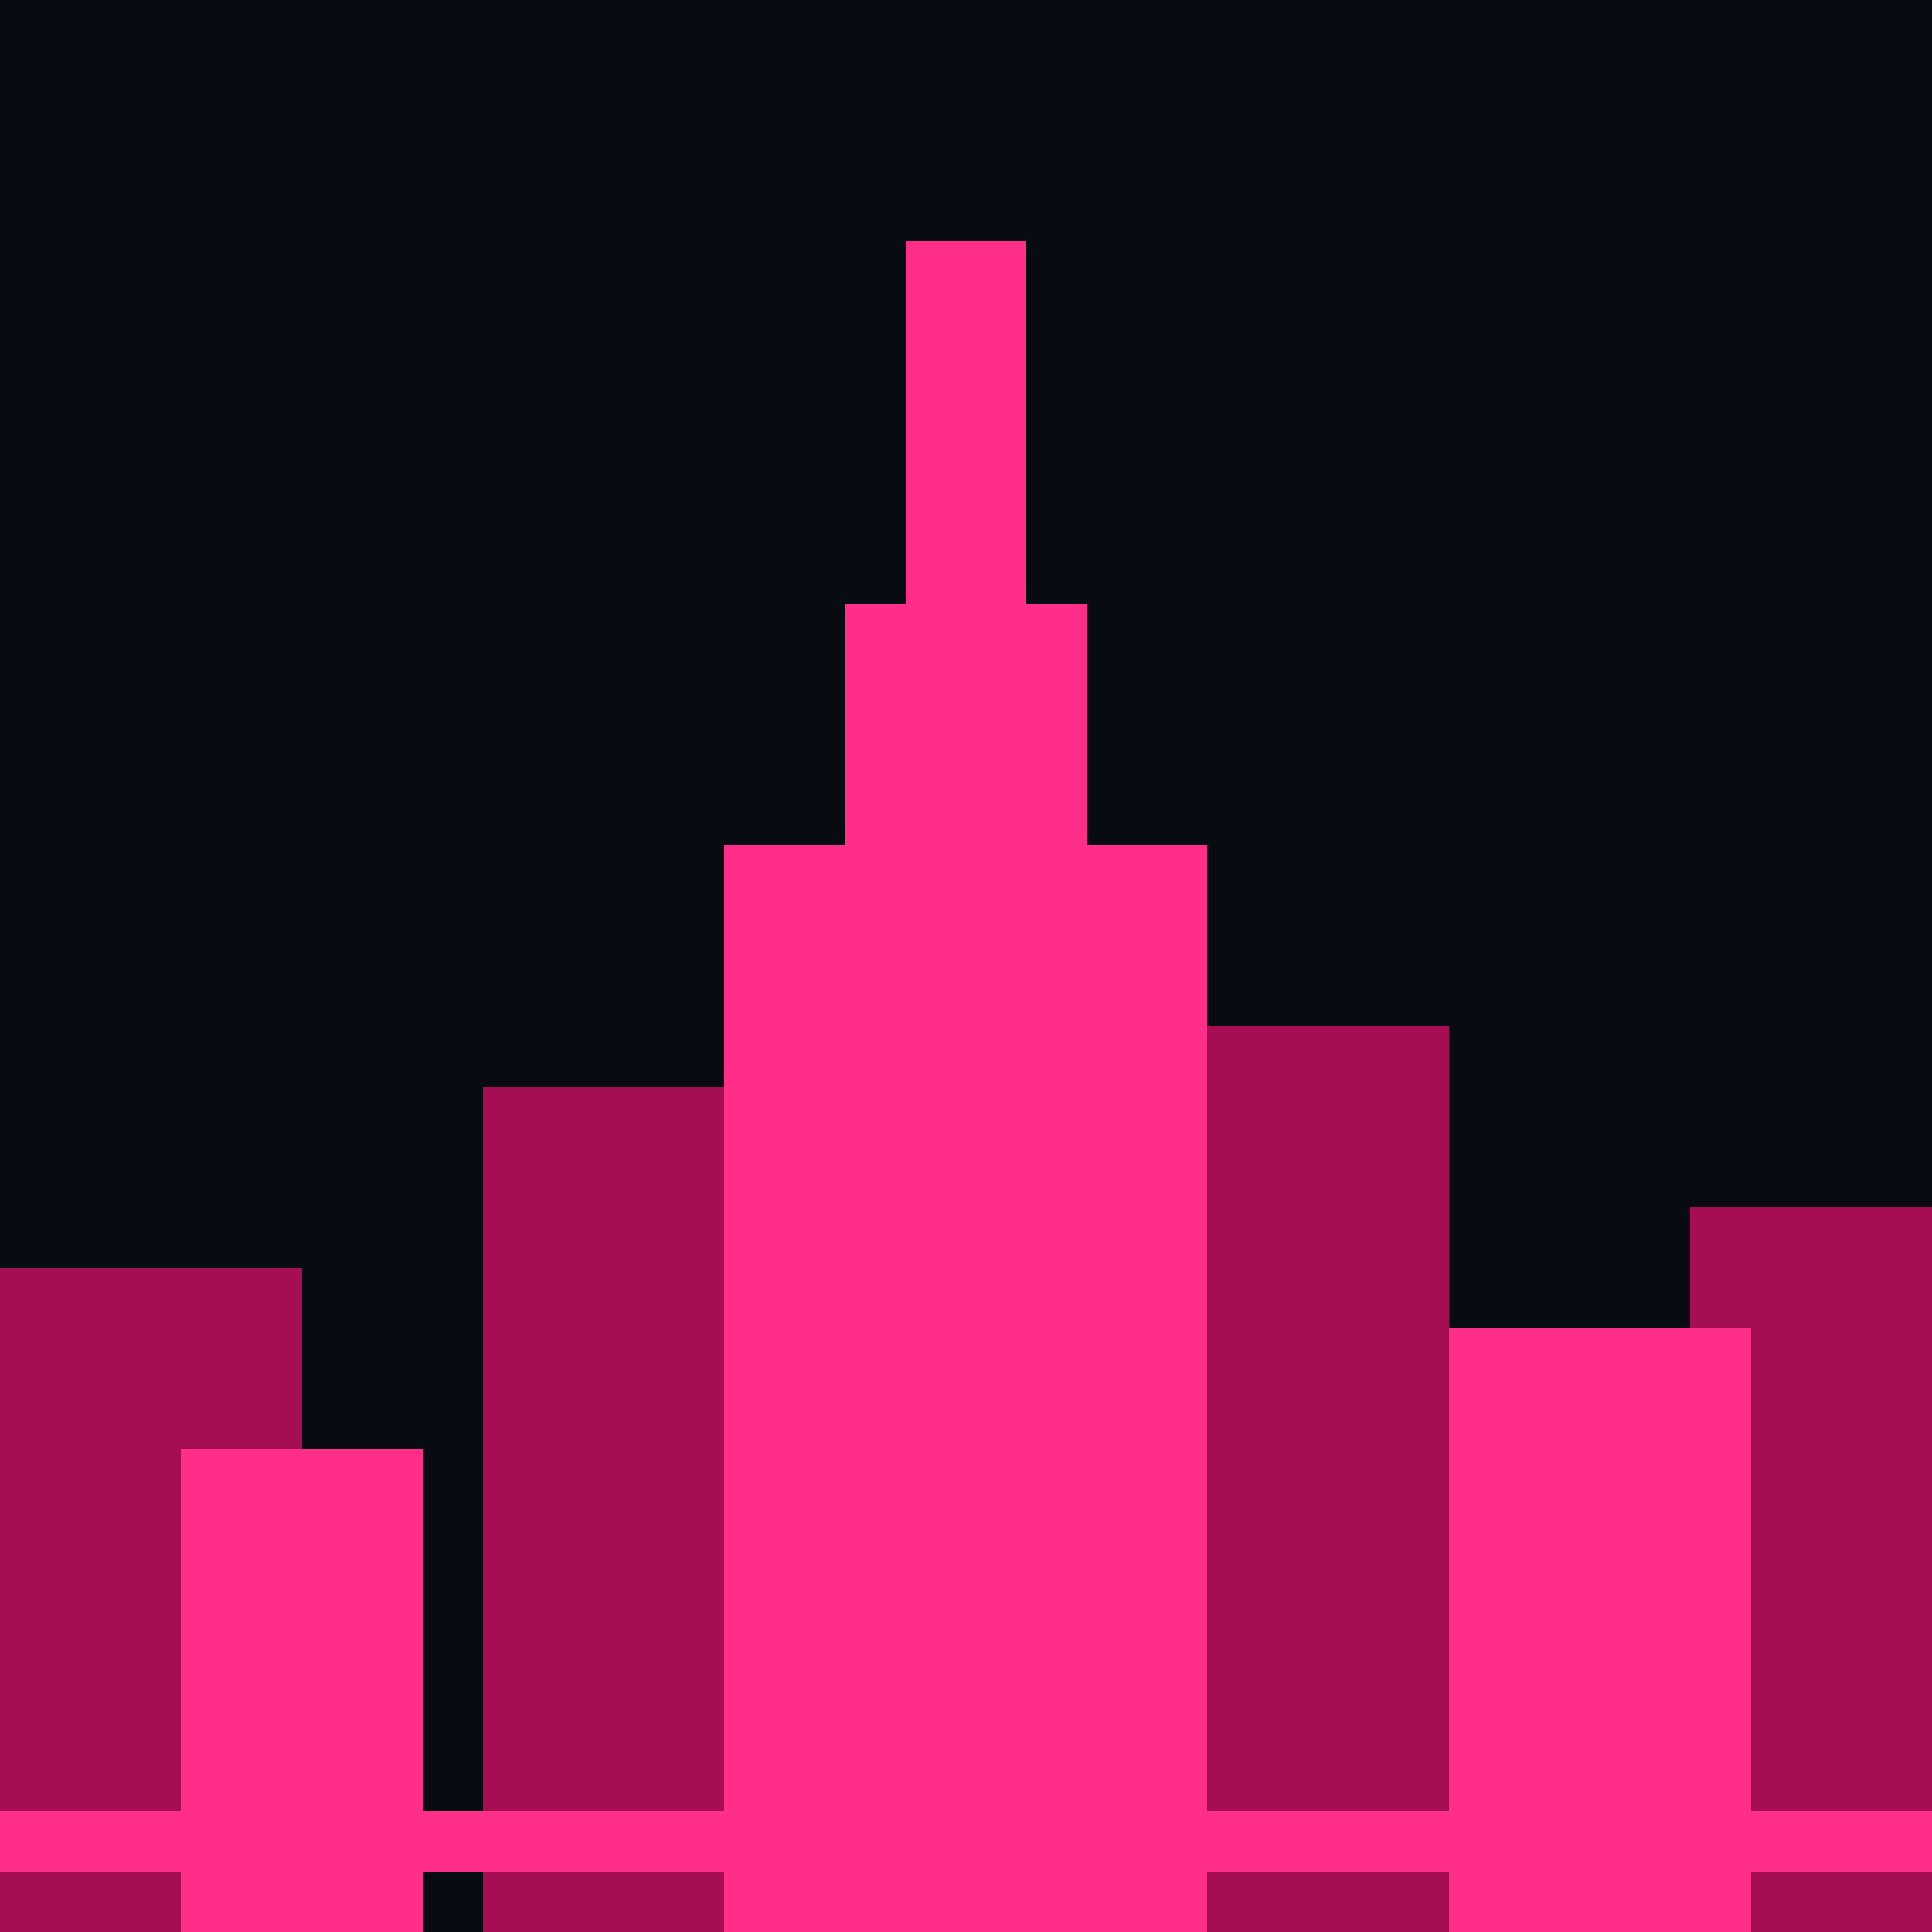
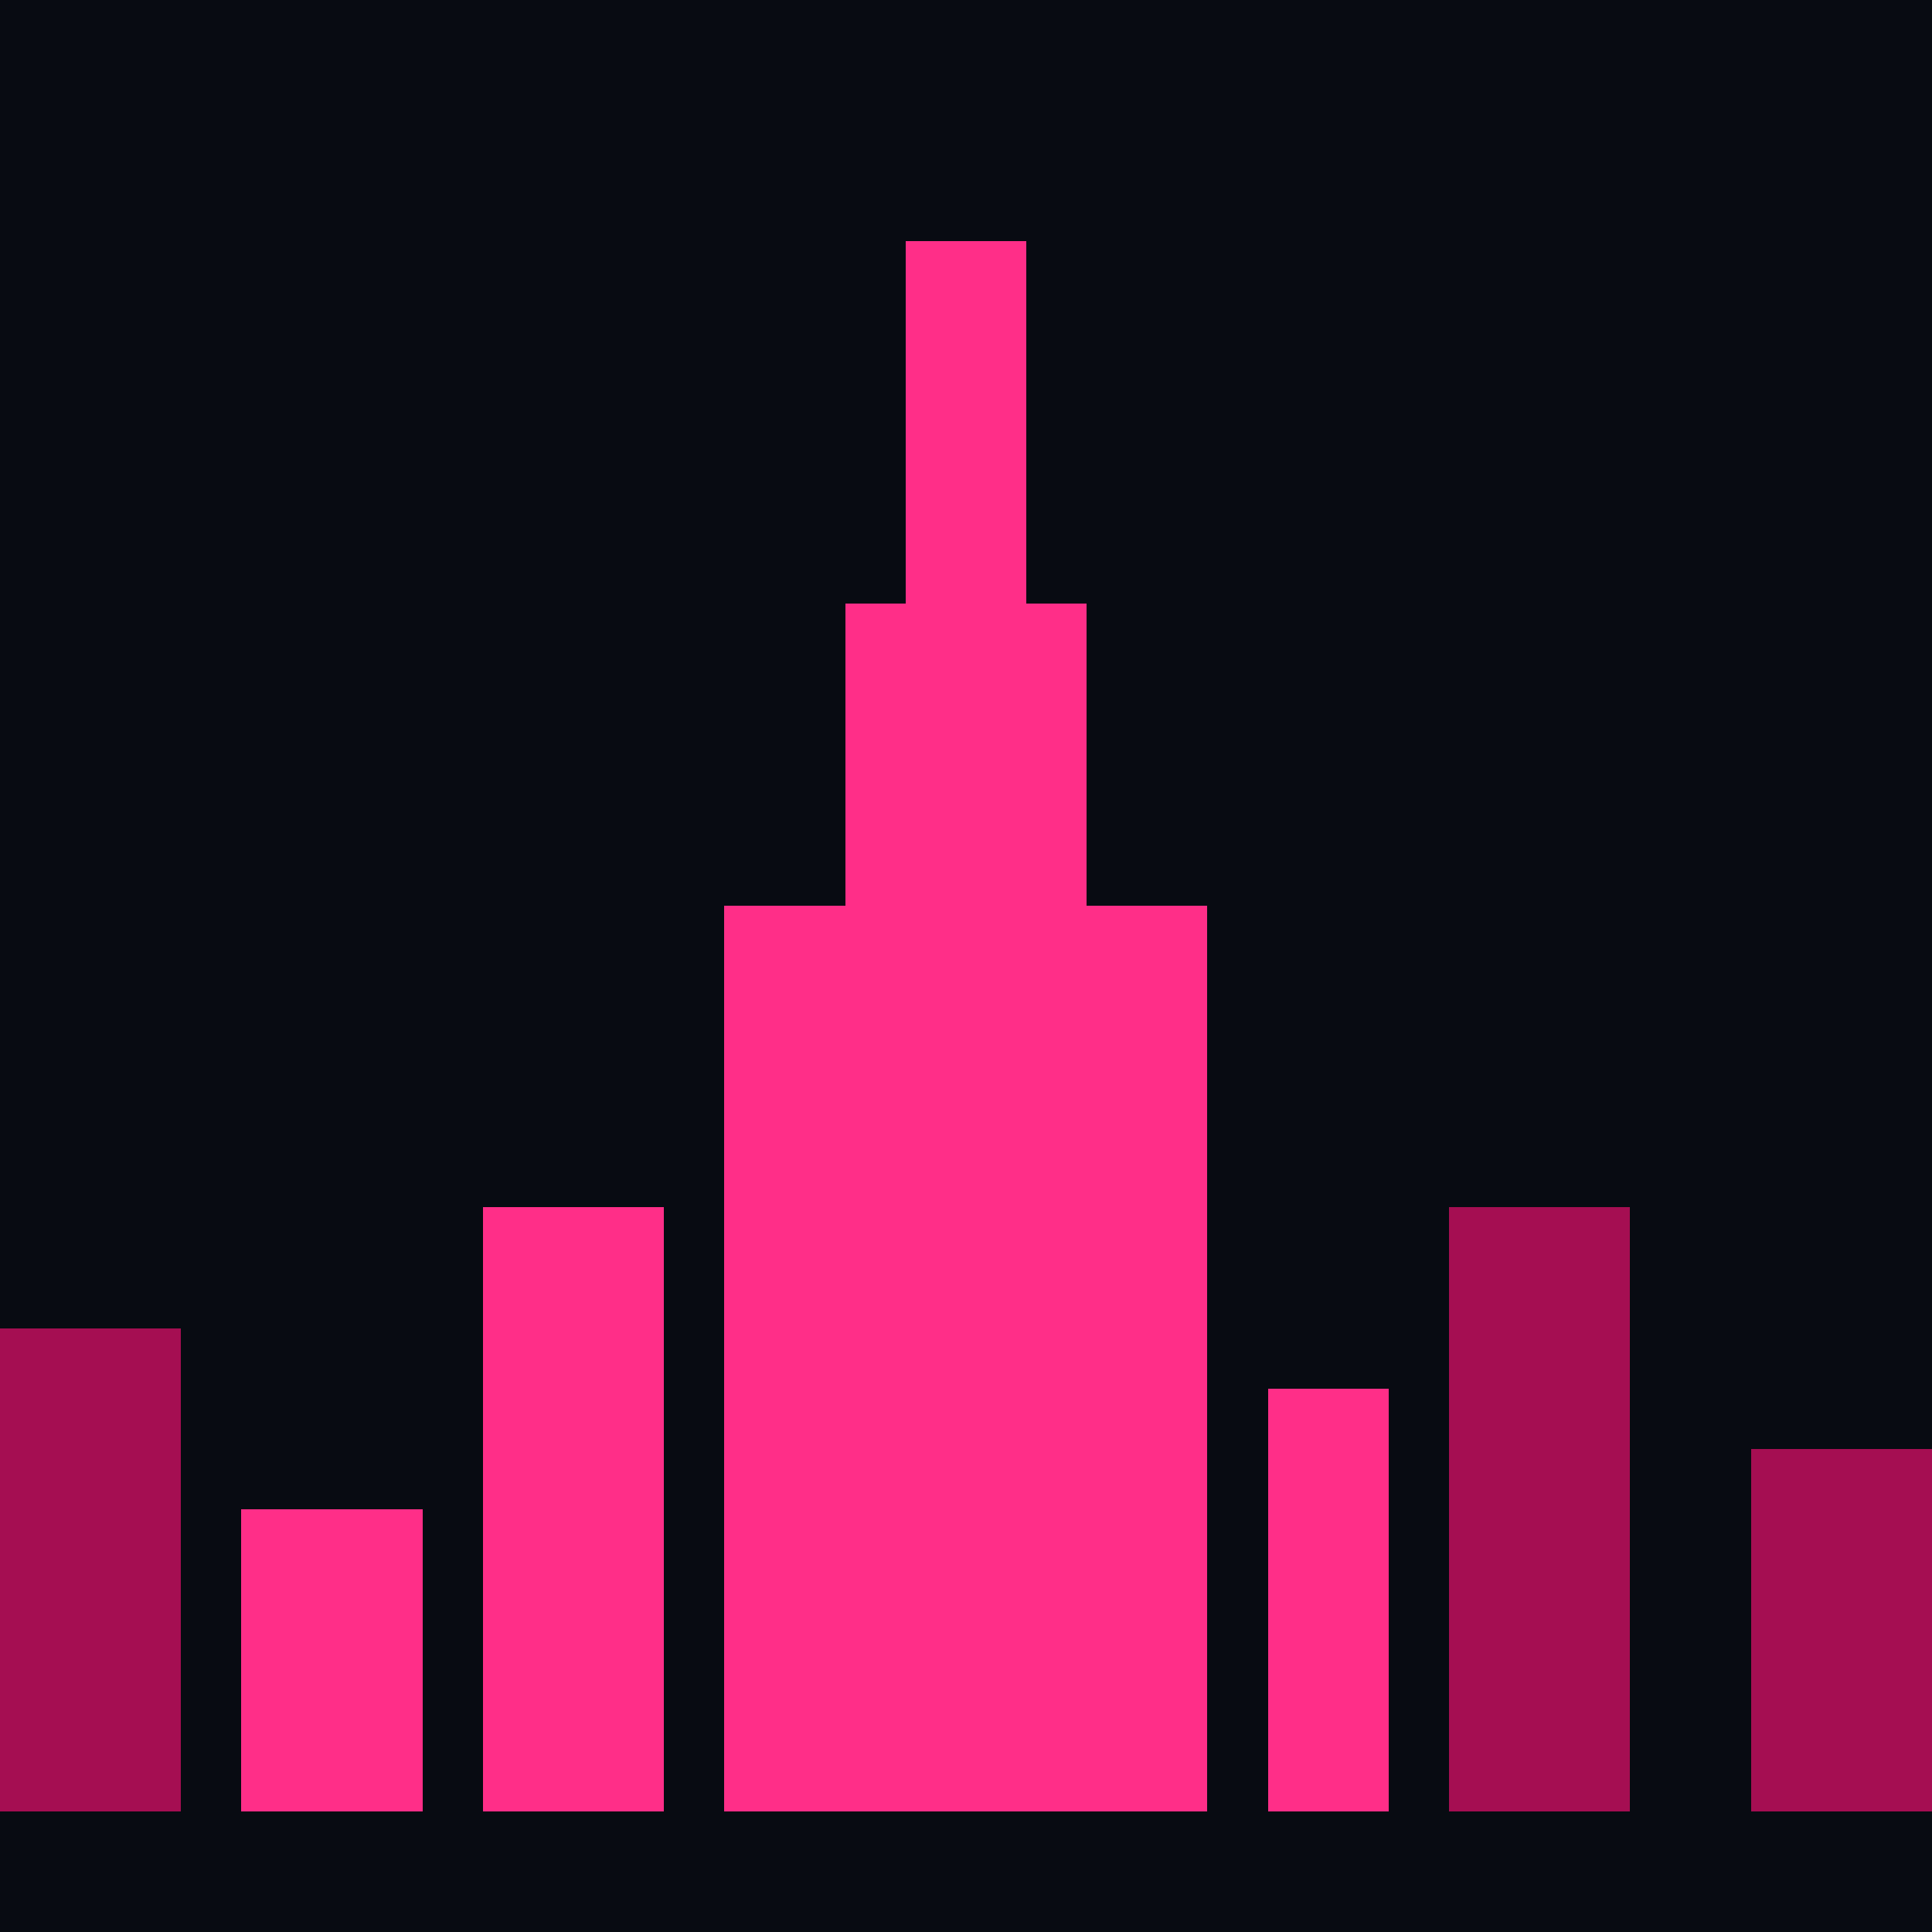
<svg xmlns="http://www.w3.org/2000/svg" viewBox="0 0 32 32" width="32" height="32" shape-rendering="crispEdges">
  <rect width="32" height="32" fill="#080b12" />
  <g fill="#a50e52">
-     <rect x="0" y="21" width="5" height="11" />
-     <rect x="8" y="18" width="4" height="14" />
-     <rect x="20" y="17" width="4" height="15" />
-     <rect x="28" y="20" width="4" height="12" />
+     <rect x="0" y="22" width="3" height="8" />
+     <rect x="24" y="20" width="3" height="10" />
+     <rect x="29" y="24" width="3" height="6" />
  </g>
  <g fill="#ff2e88">
-     <rect x="3" y="24" width="4" height="8" />
-     <rect x="12" y="14" width="8" height="18" />
-     <rect x="14" y="10" width="4" height="22" />
-     <rect x="15" y="4" width="2" height="28" />
-     <rect x="24" y="22" width="5" height="10" />
+     <rect x="4" y="25" width="3" height="5" />
+     <rect x="8" y="20" width="3" height="10" />
+     <rect x="12" y="15" width="8" height="15" />
+     <rect x="14" y="10" width="4" height="20" />
+     <rect x="15" y="4" width="2" height="26" />
+     <rect x="21" y="23" width="2" height="7" />
  </g>
-   <rect x="0" y="30" width="32" height="1" fill="#ff2e88" />
</svg>
